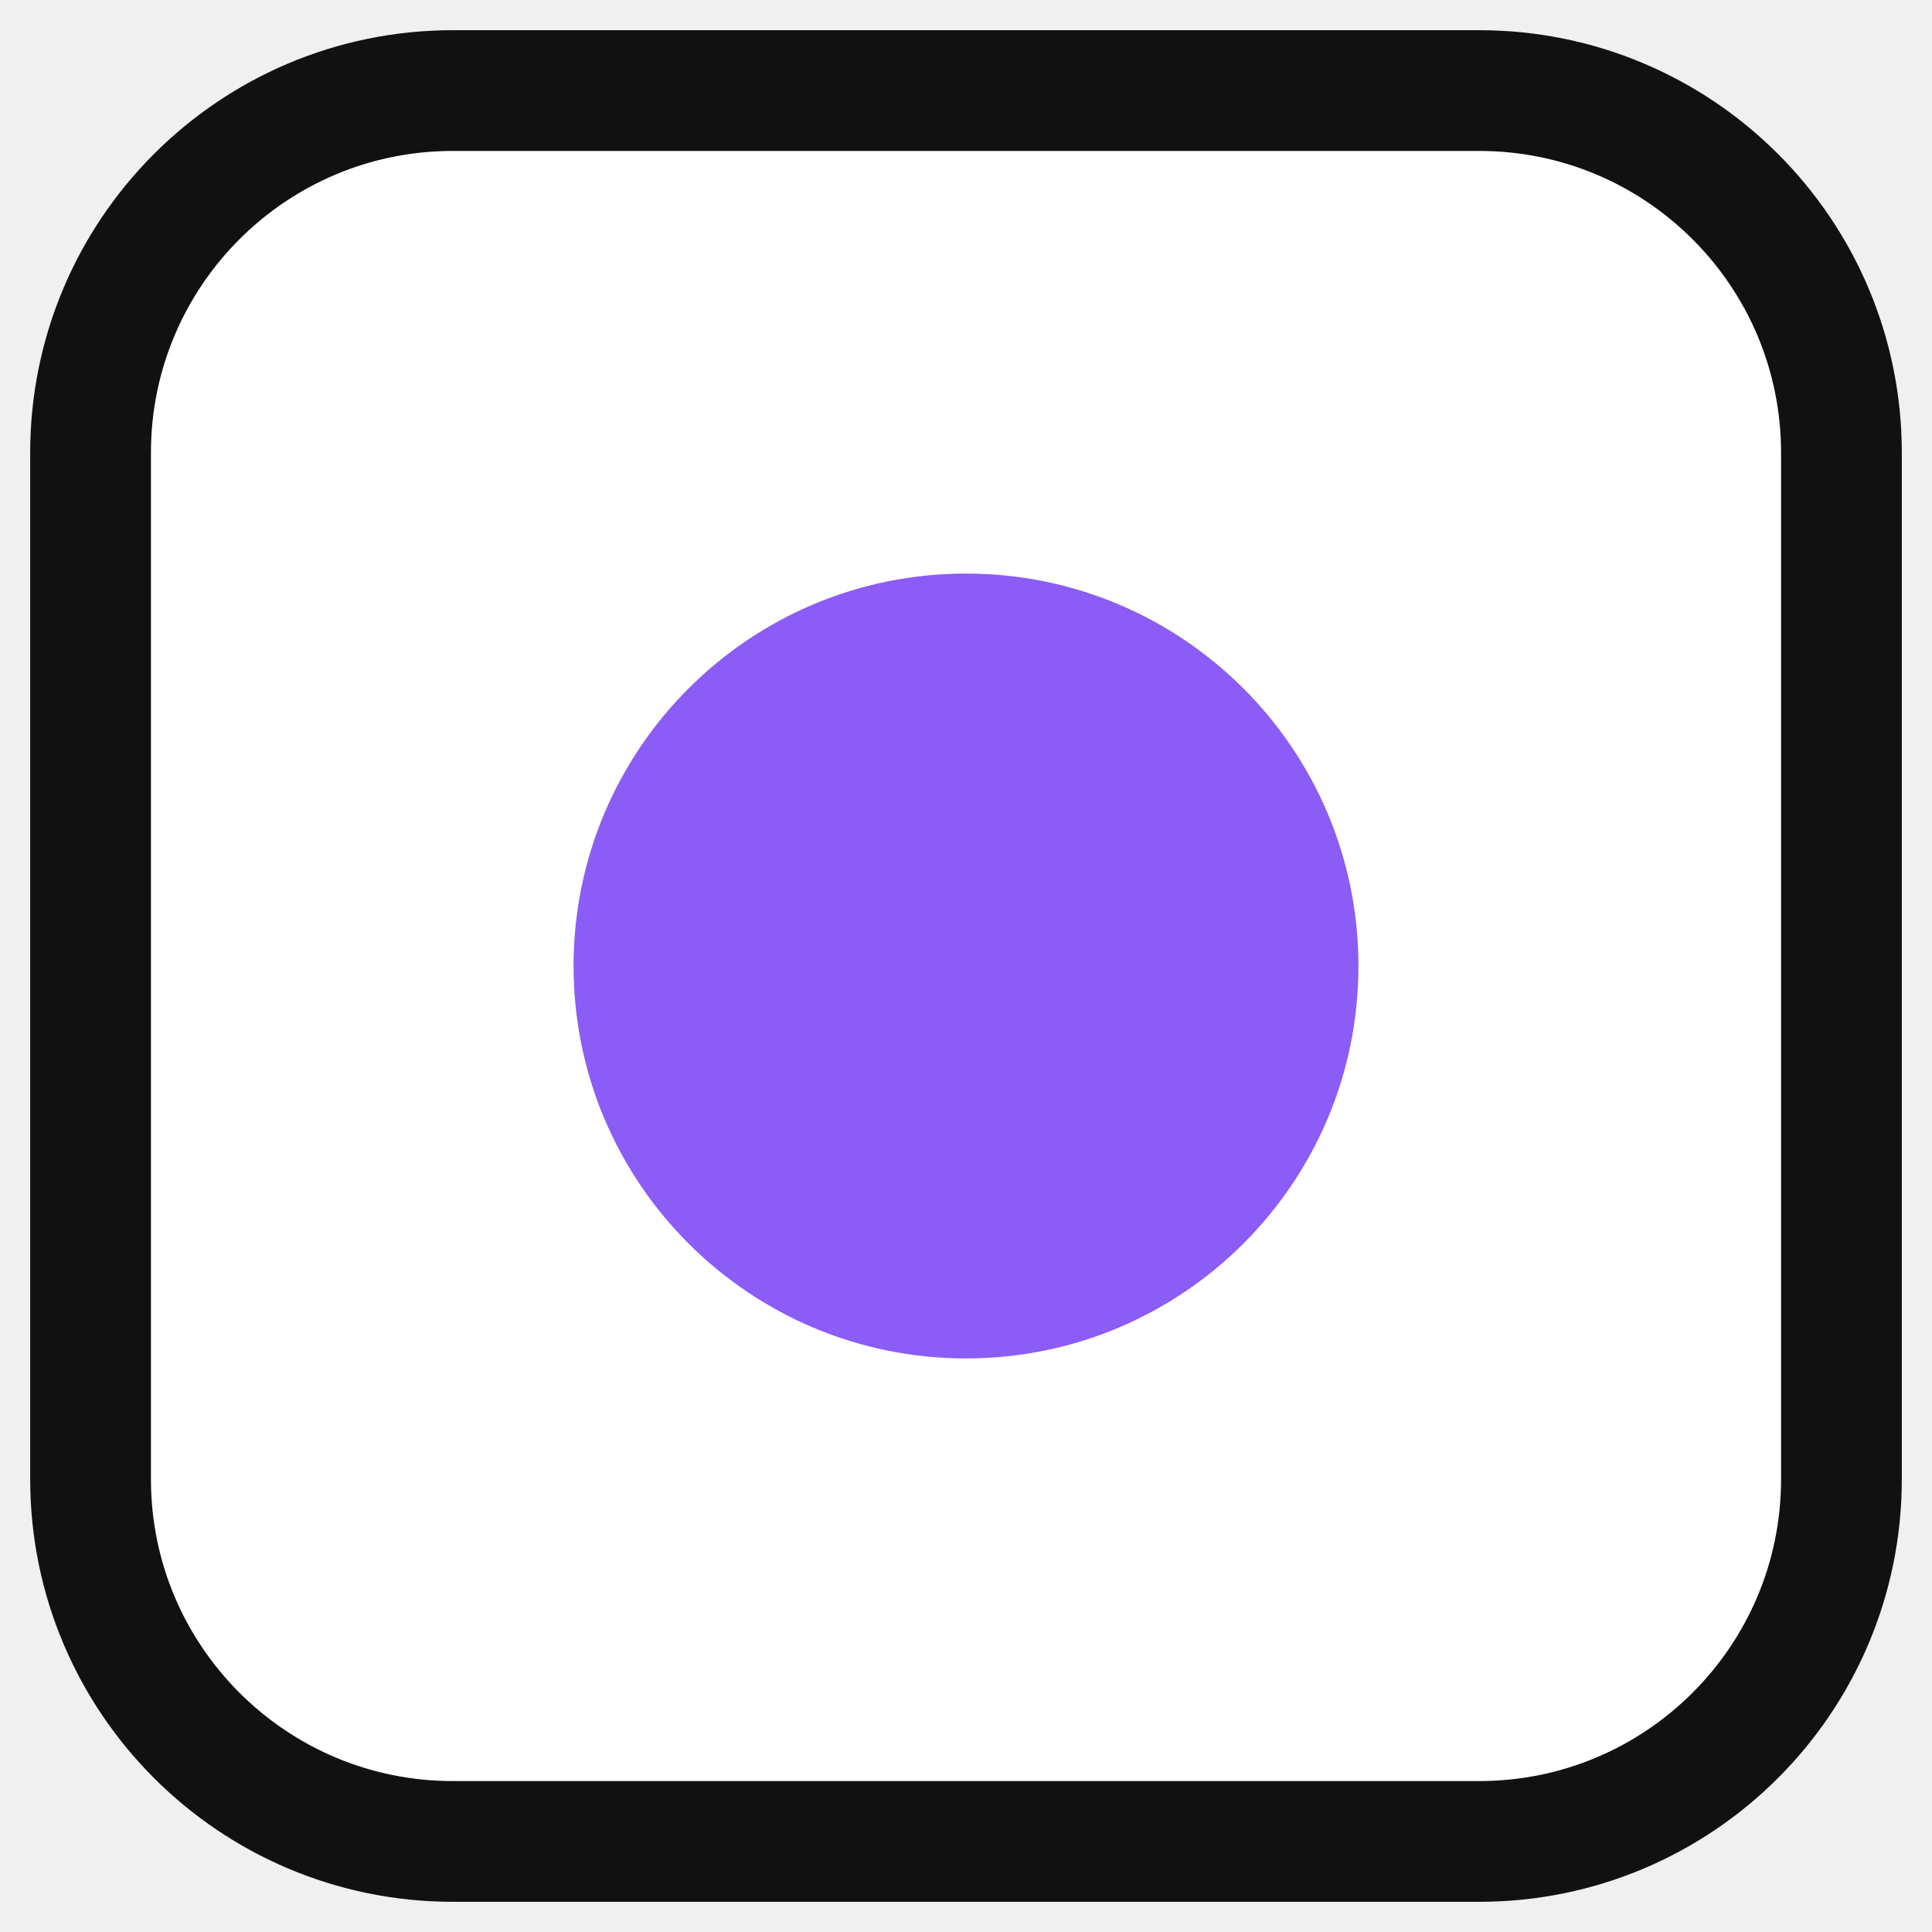
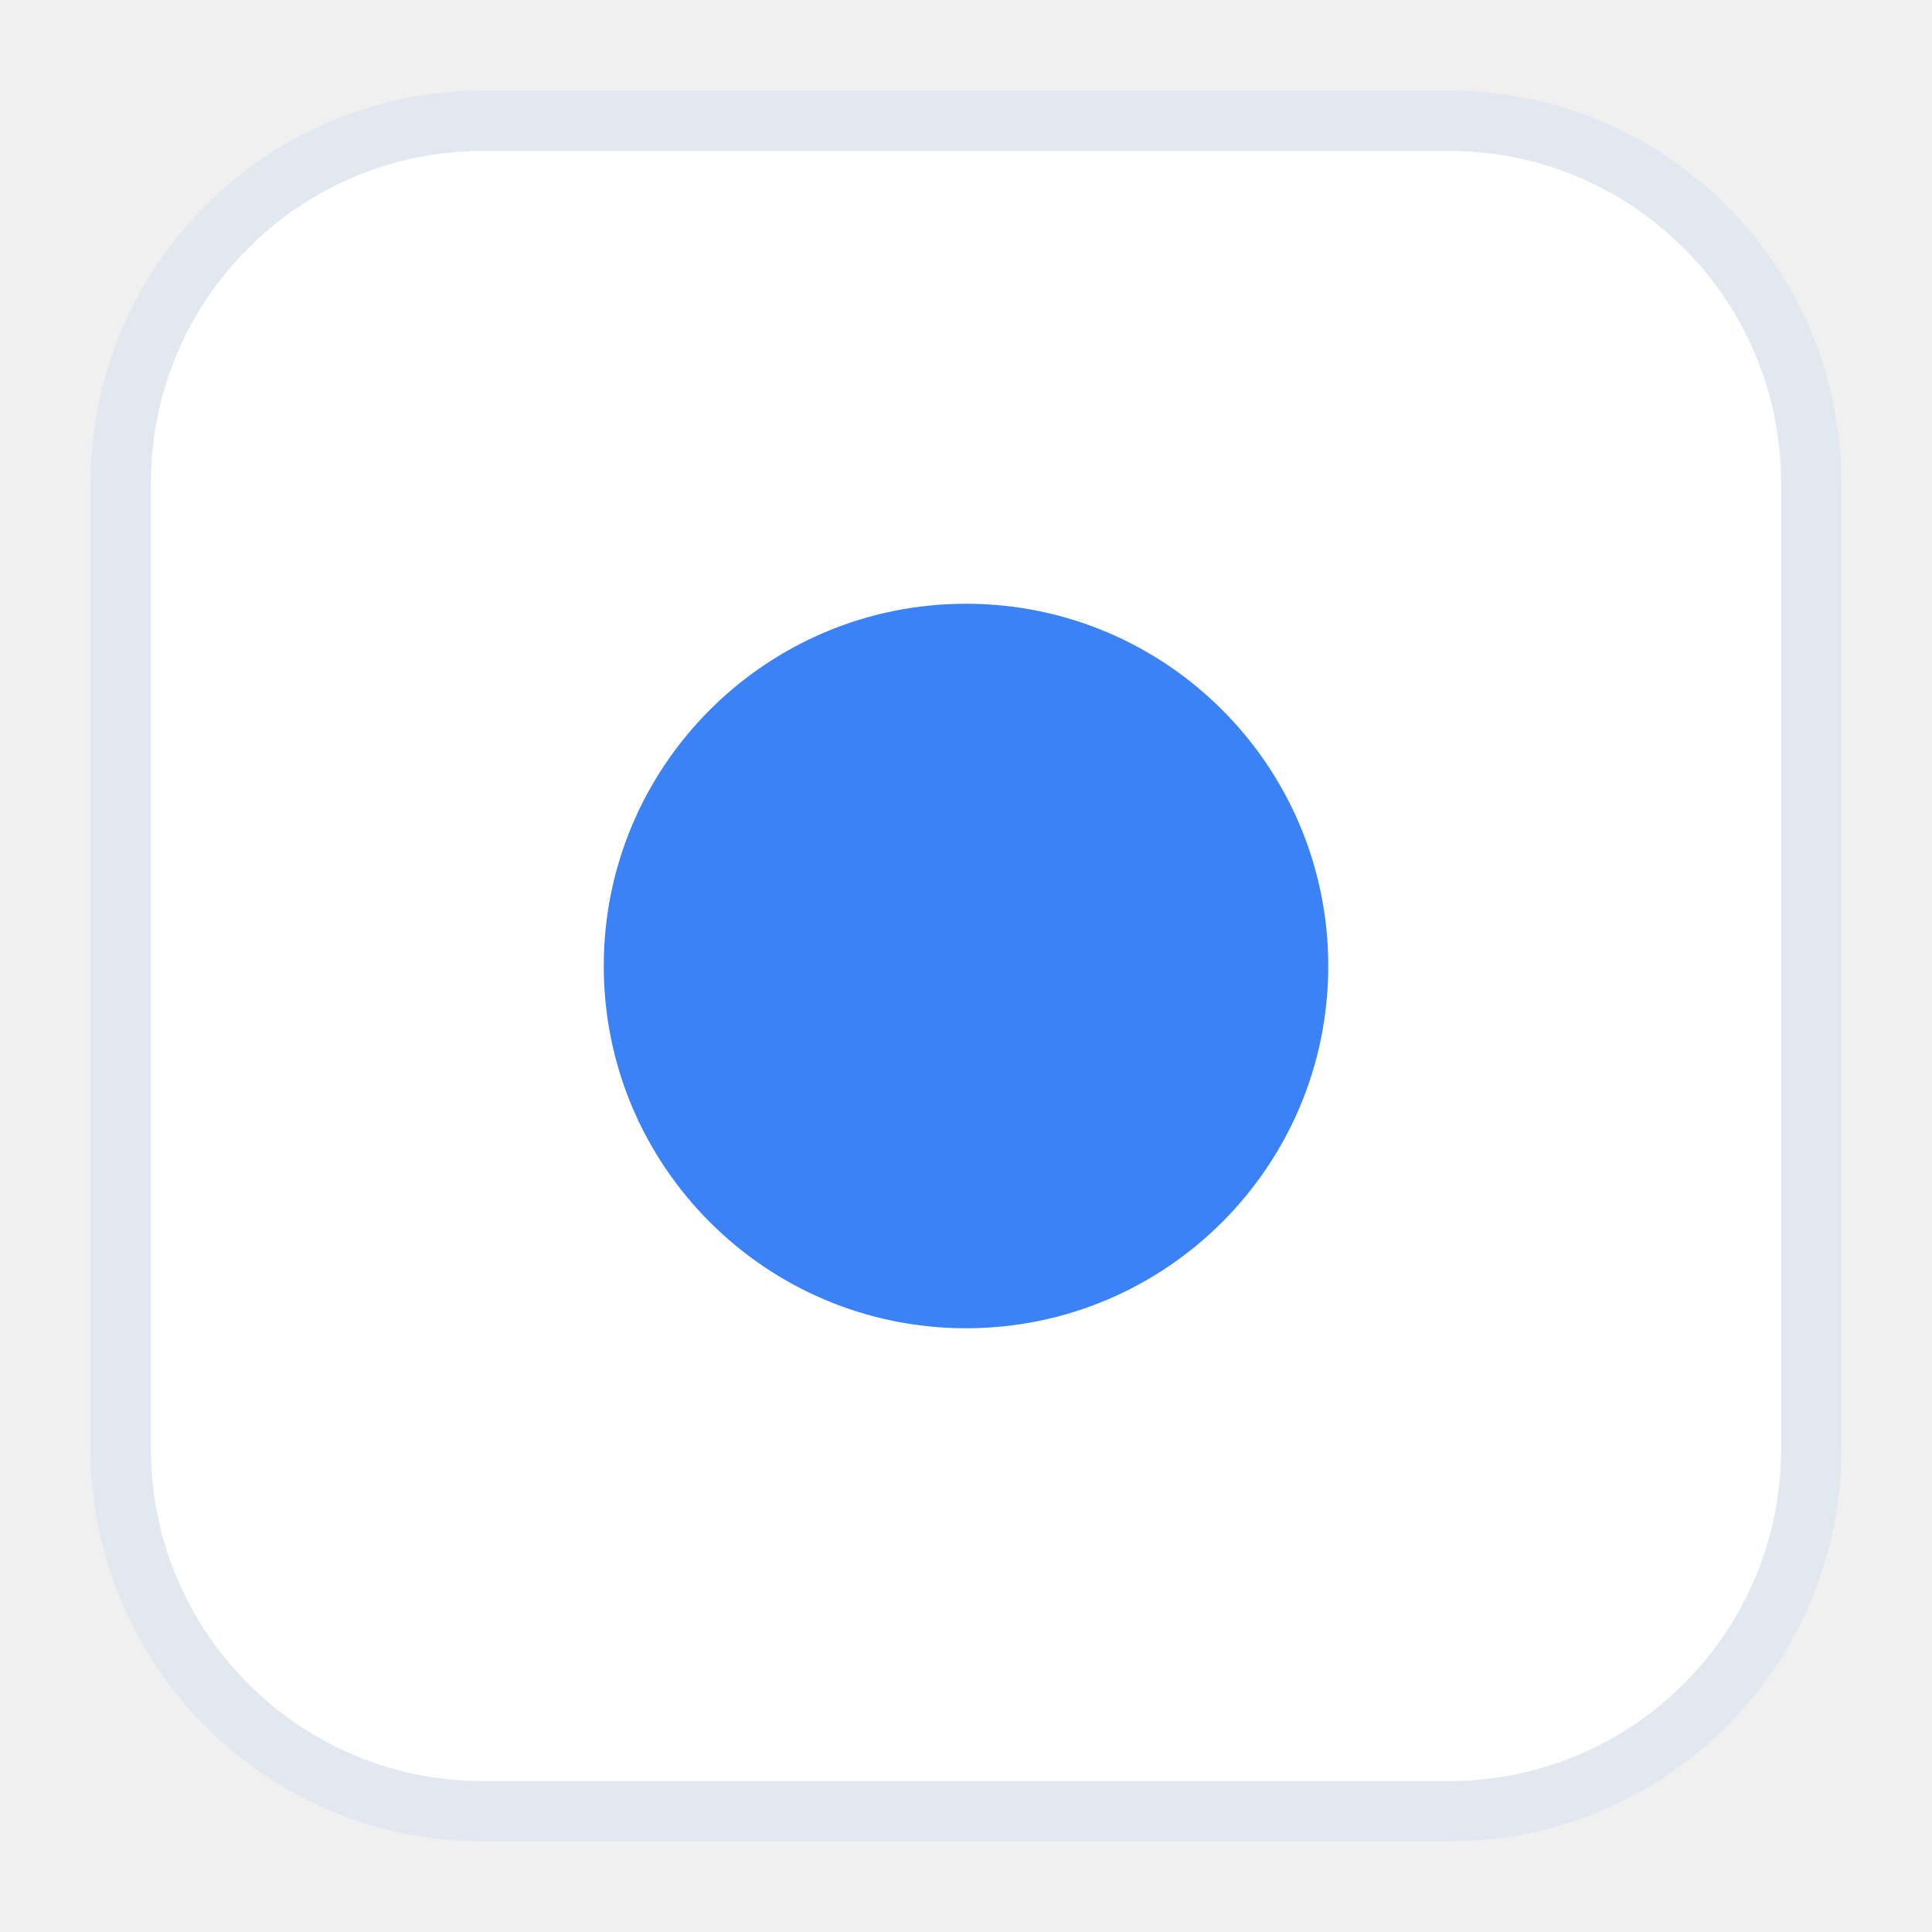
<svg xmlns="http://www.w3.org/2000/svg" width="32" height="32" viewBox="0 0 32 32">
-   <rect x="1.5" y="1.5" width="29" height="29" rx="6" fill="#ffffff" stroke="#111111" stroke-width="2" />
-   <circle cx="16" cy="16" r="6.5" fill="#8b5cf6" />
+   <rect x="2" y="2" width="28" height="28" rx="6" fill="#ffffff" stroke="#e2e8f0" stroke-width="1" />
+   <circle cx="16" cy="16" r="6" fill="#3b82f6" />
</svg>
